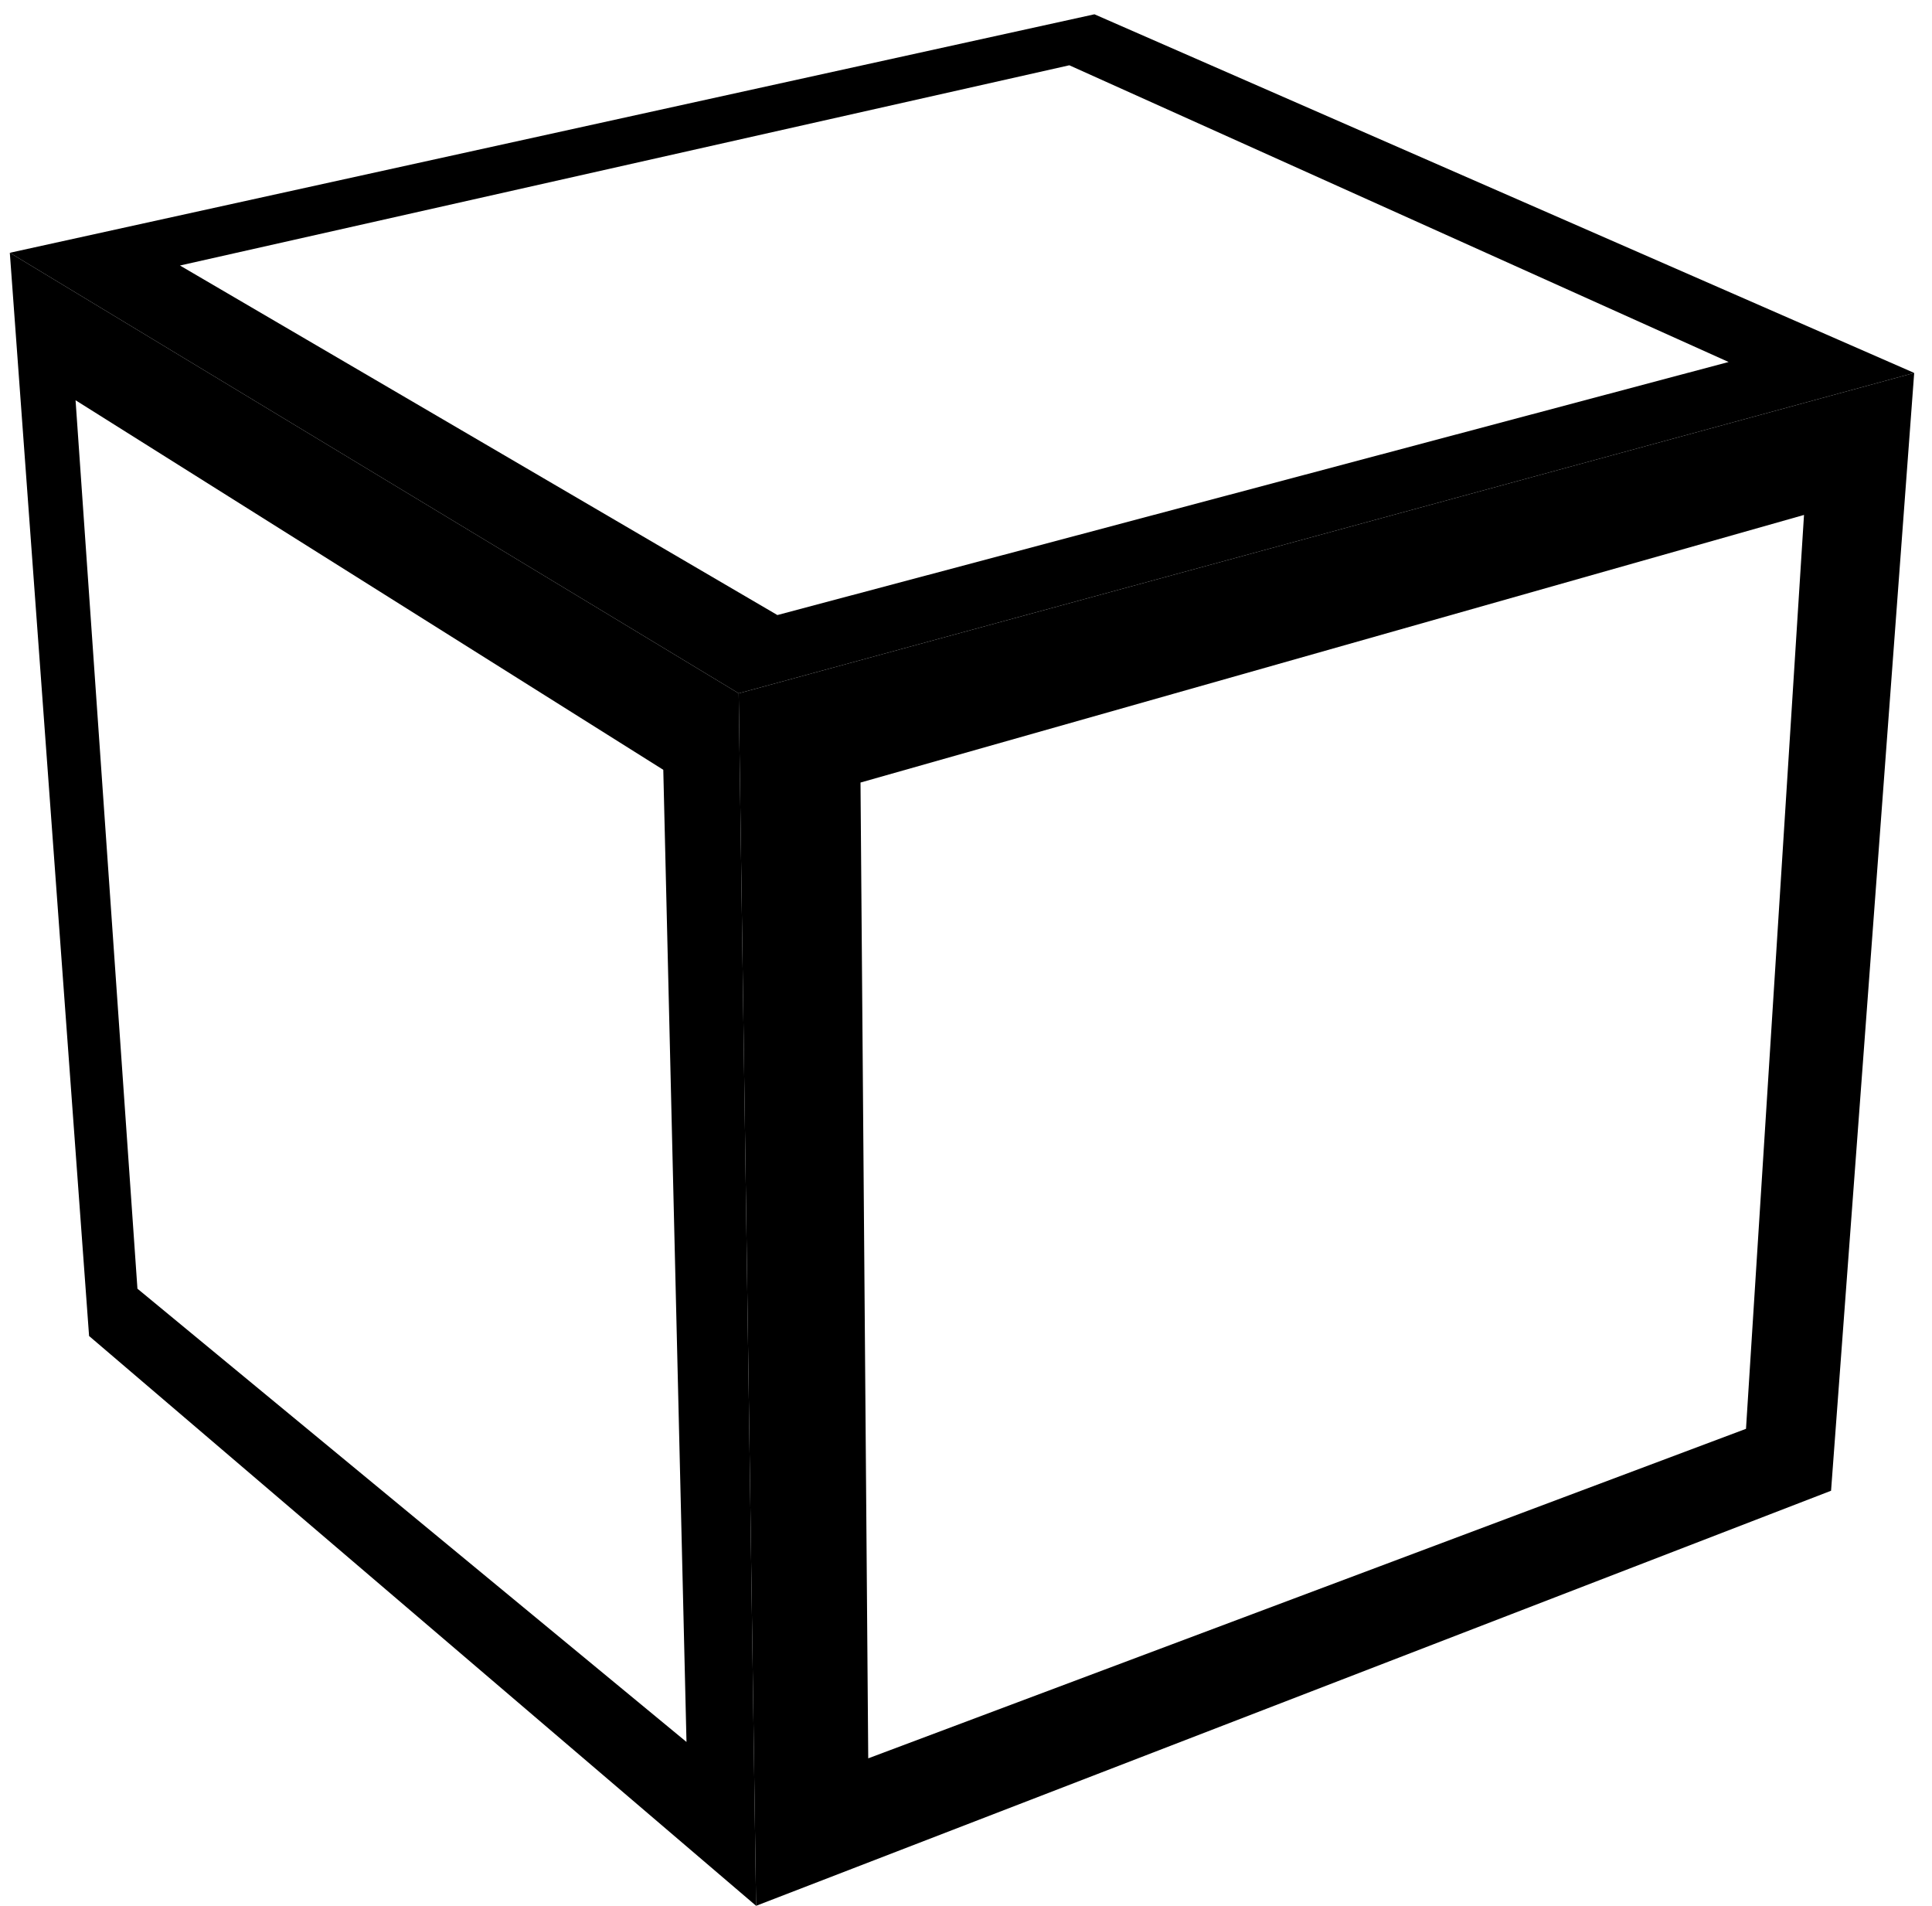
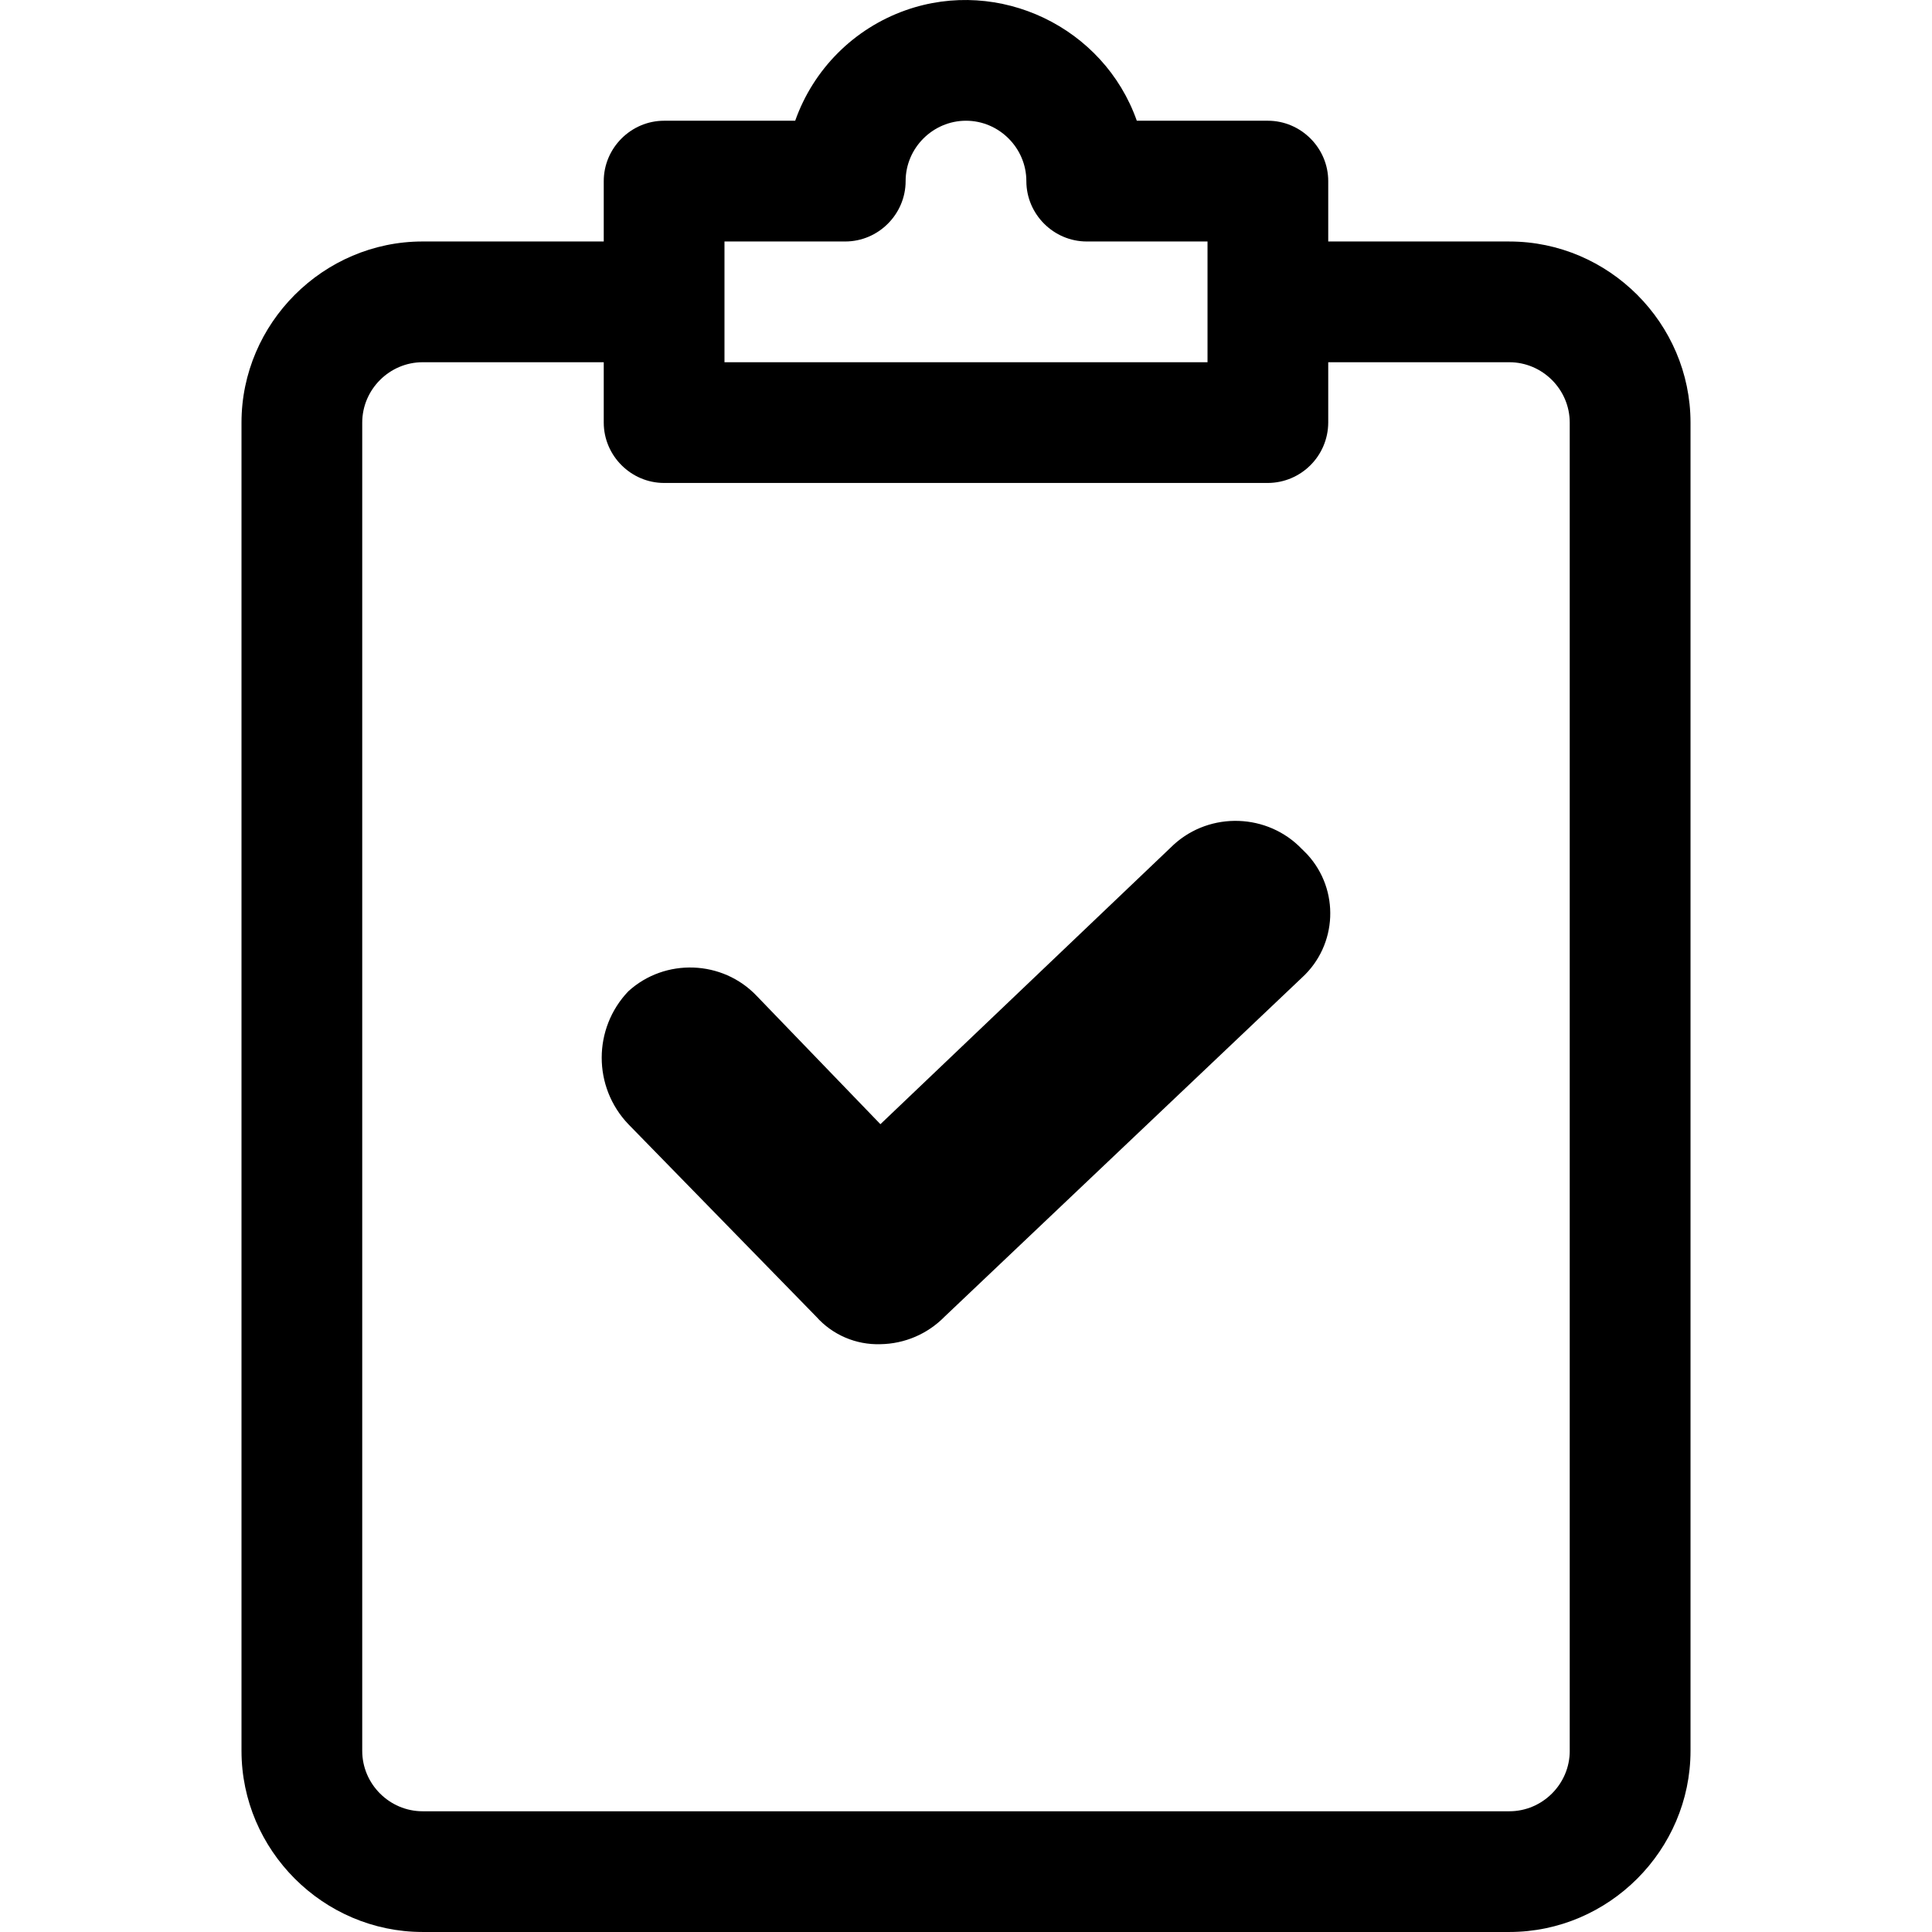
- <svg xmlns="http://www.w3.org/2000/svg" width="73" height="72" viewBox="0 0 73 72" fill-rule="evenodd">
-   <path d="M27.912 26.194L28.569 72l40.617-15.681 3.141-42.23-44.416 12.105zm4.602 3.37l.292 36.865L65.972 53.98l2.192-34.526-35.65 10.11z" />
-   <path d="M.371 9.55l2.995 40.923L28.569 72l-.657-45.806L.371 9.55zm4.821 39.135L25.939 65.81l-.877-36.727L2.855 15.121l2.338 33.564z" />
-   <path d="M.371 9.55l27.541 16.644 44.416-12.105L41.353.54.371 9.55zm6.429.481l22.573 13.205 35.942-9.56L40.404 2.466 6.799 10.031z" />
+ <svg xmlns="http://www.w3.org/2000/svg" width="100" height="100" viewBox="0 0 100 100">
+   <path d="M78.125 12.499h-9.376V9.374c0-1.714-1.41-3.124-3.124-3.125h-6.784C57.128 1.4 51.729-1.182 46.88.529a9.38 9.38 0 0 0-5.721 5.72h-6.784c-1.714 0-3.125 1.411-3.125 3.125v3.125h-9.376c-5.142.001-9.373 4.232-9.374 9.374v68.75c0 5.144 4.231 9.374 9.374 9.376h56.251c5.144 0 9.374-4.231 9.376-9.374V21.874c-.001-5.144-4.232-9.374-9.376-9.374zm-40.626 0h6.251c1.714 0 3.125-1.411 3.125-3.125s1.41-3.124 3.124-3.125 3.125 1.411 3.125 3.125 1.411 3.125 3.125 3.125h6.252v6.251H37.499v-6.251zM81.25 90.626c0 1.714-1.411 3.125-3.125 3.125H21.874c-1.714 0-3.125-1.411-3.125-3.125V21.874c0-1.714 1.411-3.125 3.125-3.125h9.376v3.125c.001 1.714 1.411 3.124 3.125 3.124h31.25a3.14 3.14 0 0 0 3.124-3.124v-3.125h9.376c1.714.001 3.124 1.411 3.124 3.125v68.75l.001.001zM67.395 43.956c-1.77-1.861-4.745-1.967-6.642-.238L45.57 58.188l-6.405-6.642c-1.77-1.861-4.745-1.967-6.642-.238-1.838 1.925-1.838 4.955 0 6.88l9.726 9.963c.84.943 2.059 1.465 3.321 1.424 1.251-.018 2.445-.529 3.321-1.424l18.503-17.554c1.835-1.682 1.957-4.534.274-6.369l-.272-.274-.001.001z" />
</svg>
